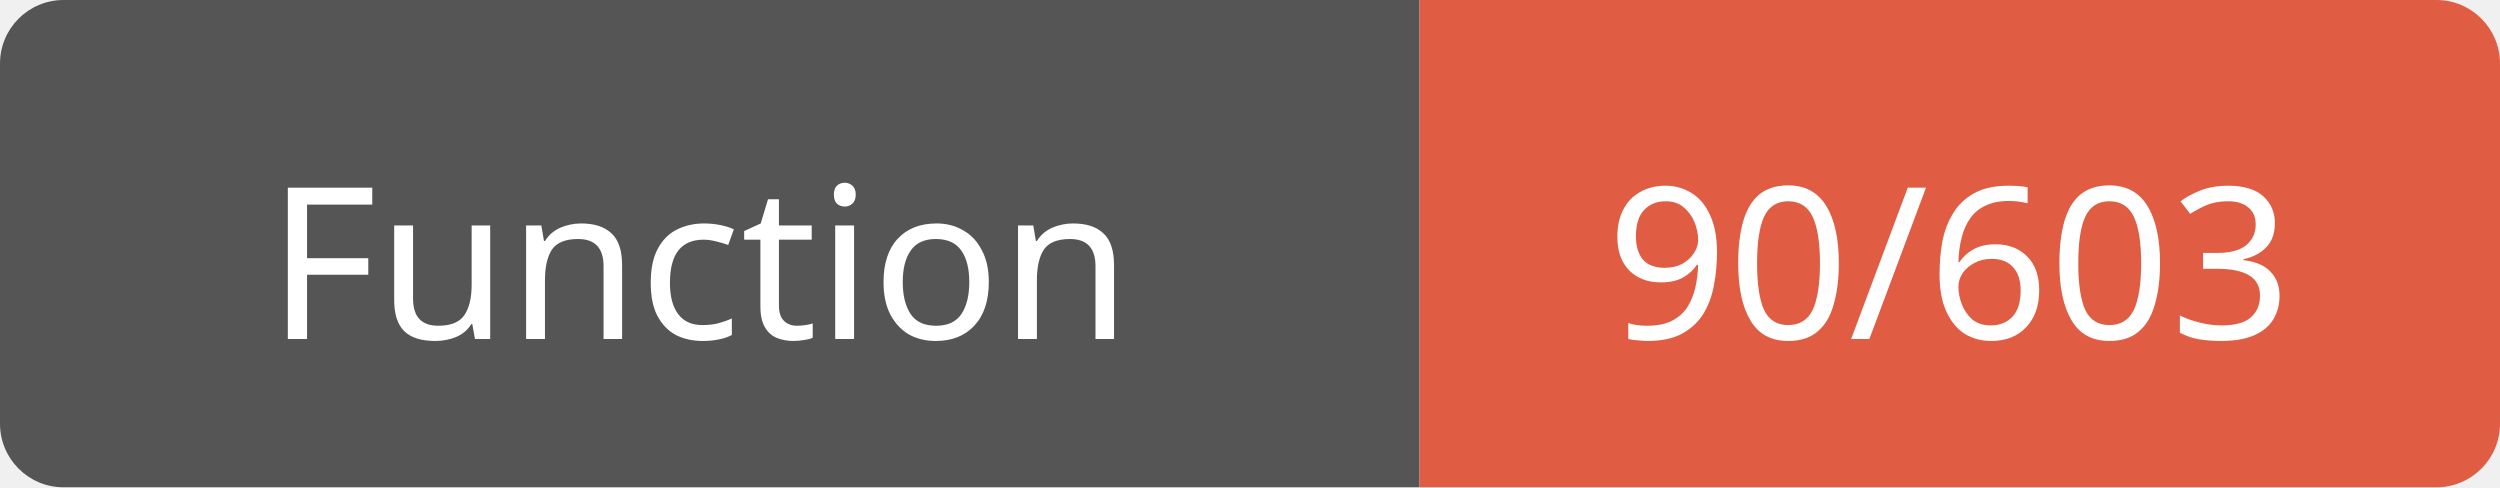
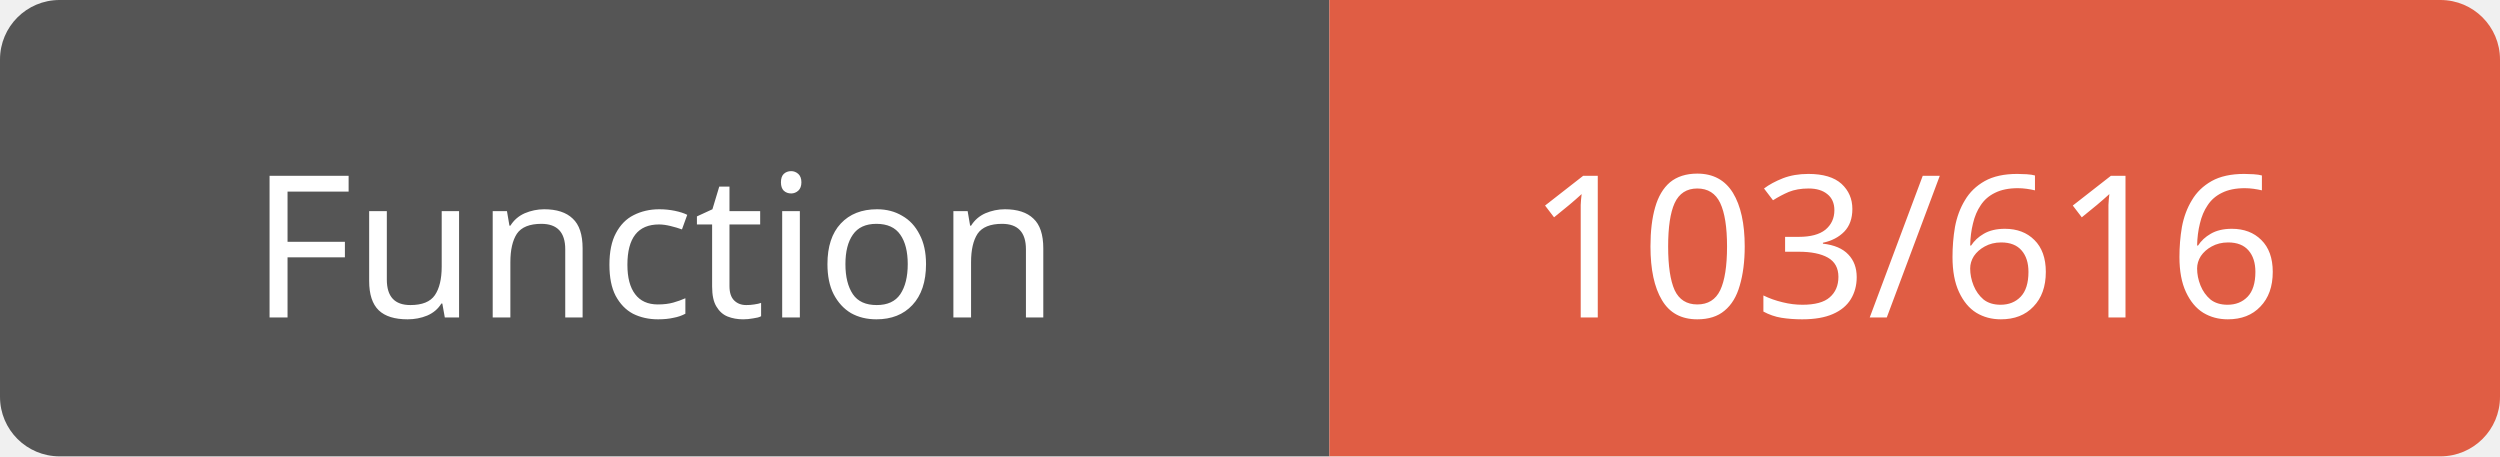
- <svg xmlns="http://www.w3.org/2000/svg" width="118" height="23">
+ <svg xmlns="http://www.w3.org/2000/svg" width="126" height="23">
  <path d="M3,0 h61 h3 v23 h-3 h-61 a3,3 0 0 1 -3,-3 v-17 a3,3 0 0 1 3,-3 z" fill="#555" />
-   <path d="M70,0 h45 a3,3 0 0 1 3,3 v17 a3,3 0 0 1 -3,3 h-45 h-3 v-23 h3 z" fill="#e05d44" />
+   <path d="M70,0 h53 a3,3 0 0 1 3,3 v17 a3,3 0 0 1 -3,3 h-53 h-3 v-23 h3 z" fill="#e05d44" />
  <text x="33" y="16" fill="#fff" font-family="Verdana" font-size="10" text-anchor="middle">Function</text>
-   <text x="92" y="16" fill="#fff" font-family="Verdana" font-size="10" text-anchor="middle">90/603</text>
+   <text x="96" y="16" fill="#fff" font-family="Verdana" font-size="10" text-anchor="middle">103/616</text>
</svg>
